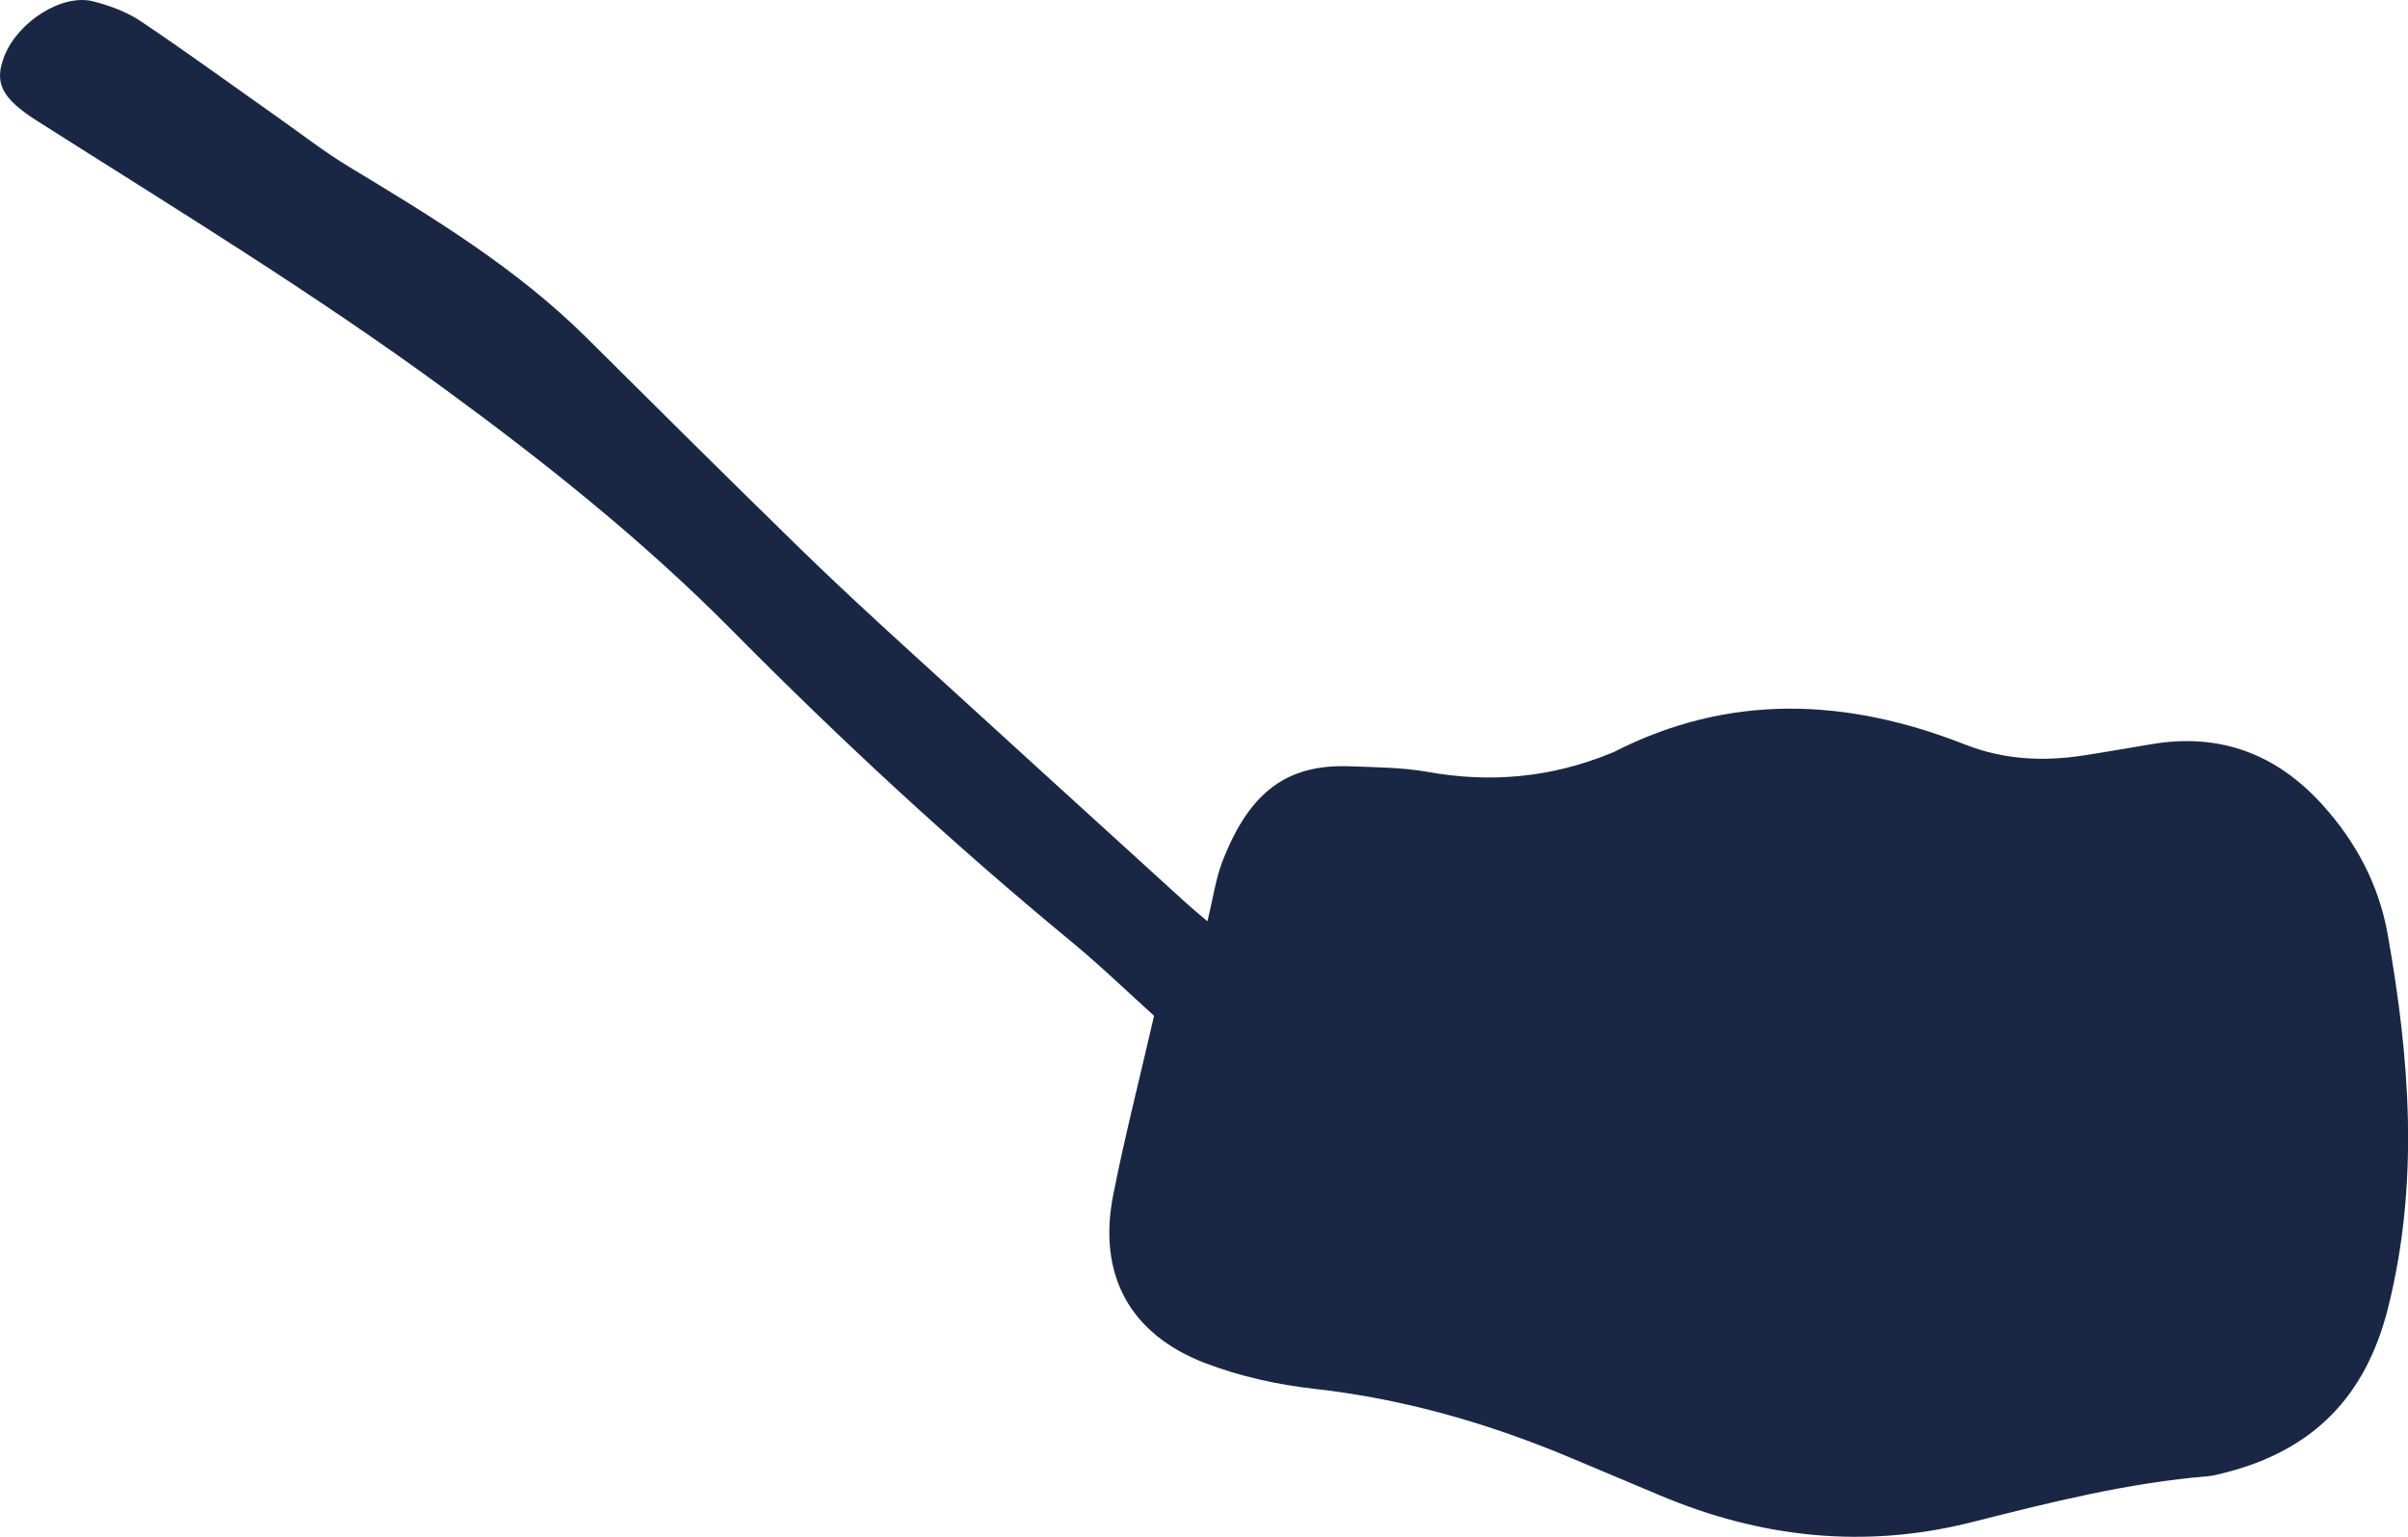
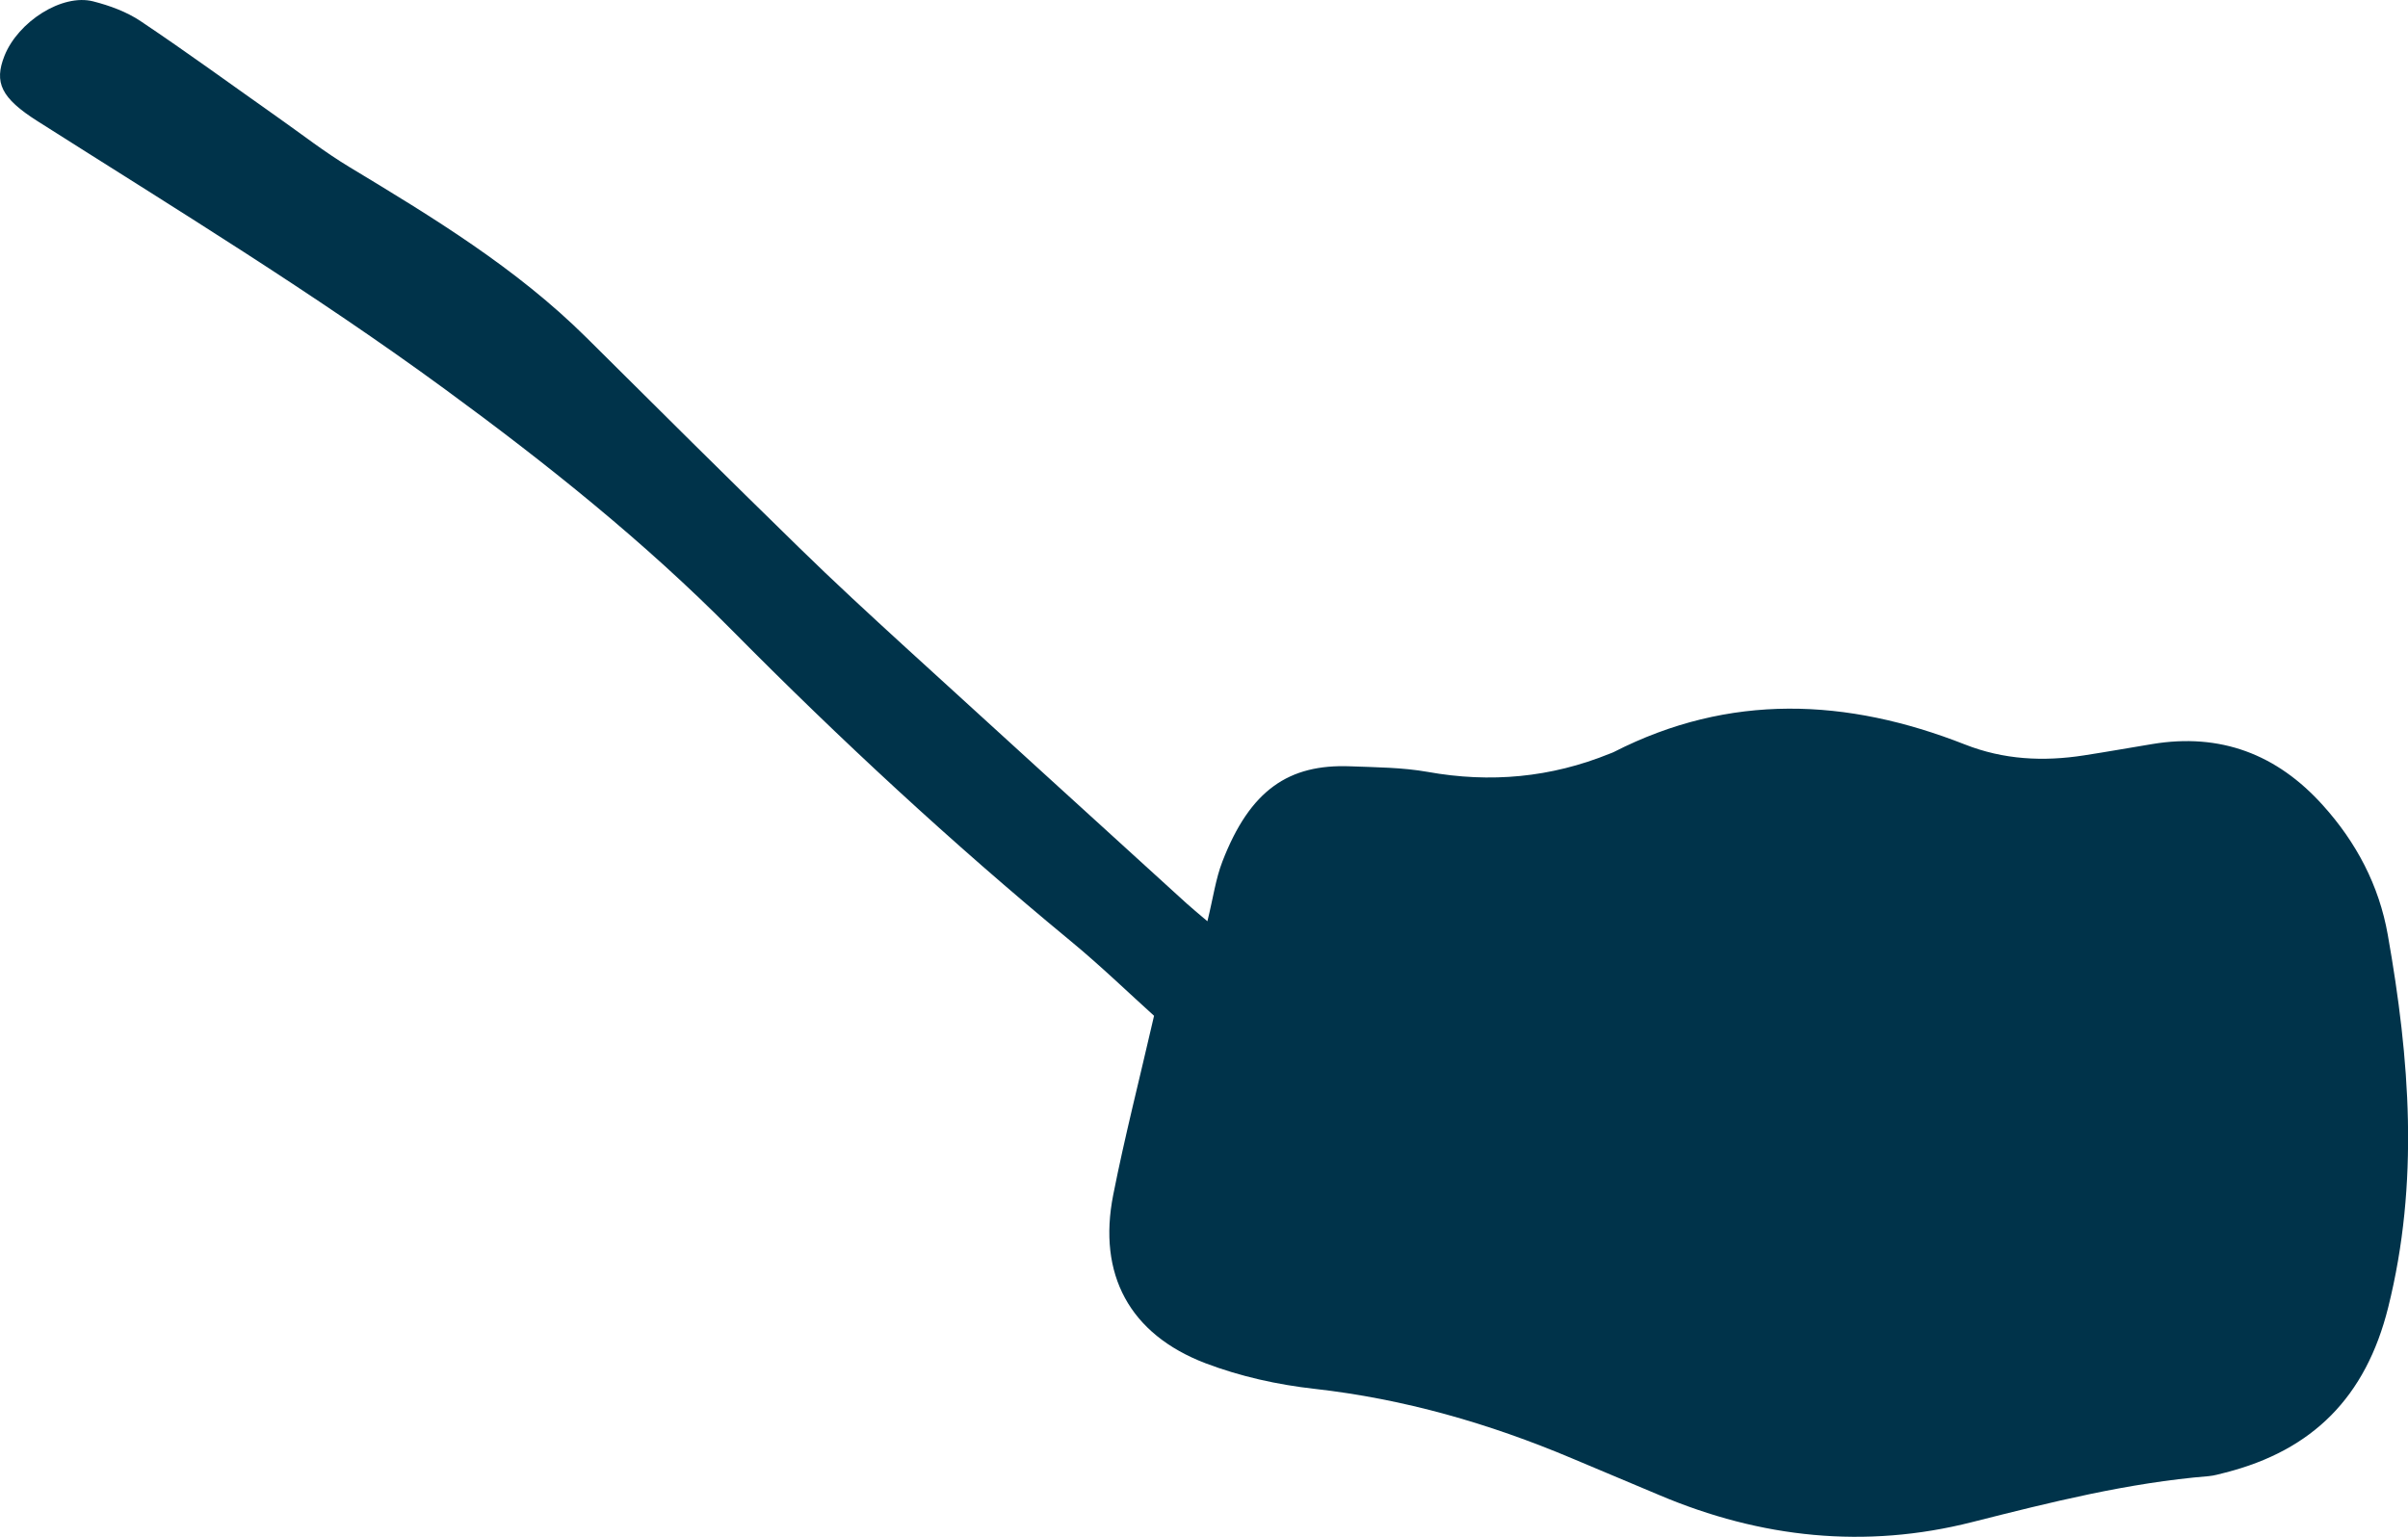
- <svg xmlns="http://www.w3.org/2000/svg" viewBox="0 0 194.07 123.89" fill="#1A2744">
+ <svg xmlns="http://www.w3.org/2000/svg" viewBox="0 0 194.07 123.89" fill="#00334A">
  <path d="M97.31,74.26c.47-1.92.67-3.43,1.21-4.82,2.23-5.77,5.35-7.86,10.3-7.67,2.08.08,4.2.09,6.24.45,5.06.91,9.93.46,14.68-1.47.11-.04.22-.08.32-.13,9.33-4.77,18.79-4.35,28.3-.61,3.12,1.23,6.32,1.39,9.59.88,1.83-.28,3.66-.61,5.49-.91,5.5-.92,10.06.81,13.76,4.92,2.71,3,4.54,6.48,5.24,10.45,1.77,10,2.55,19.97.03,30.05-1.8,7.21-6.07,11.5-13.11,13.3-.45.11-.9.25-1.36.29-6.49.53-12.76,2.11-19.05,3.7-8.62,2.19-17.04,1.29-25.21-2.17-2.35-.99-4.71-1.98-7.06-2.97-6.66-2.81-13.53-4.79-20.75-5.6-2.97-.33-5.98-1-8.77-2.06-6.13-2.34-8.71-7.17-7.44-13.58.92-4.65,2.1-9.25,3.29-14.43-1.99-1.79-4.31-4.04-6.8-6.09-9.5-7.84-18.51-16.19-27.18-24.95-7.1-7.18-14.99-13.48-23.16-19.46C25.28,23.62,14.1,16.8,3.03,9.77.08,7.9-.49,6.65.36,4.5,1.46,1.74,5.01-.53,7.51.11c1.33.34,2.7.84,3.83,1.6,3.75,2.51,7.4,5.18,11.09,7.78,1.89,1.33,3.72,2.76,5.69,3.95,6.76,4.08,13.5,8.17,19.16,13.79,5.68,5.65,11.36,11.29,17.09,16.88,2.82,2.76,5.72,5.43,8.63,8.09,7.54,6.89,15.1,13.76,22.65,20.64.42.38.85.73,1.66,1.42Z" />
</svg>
